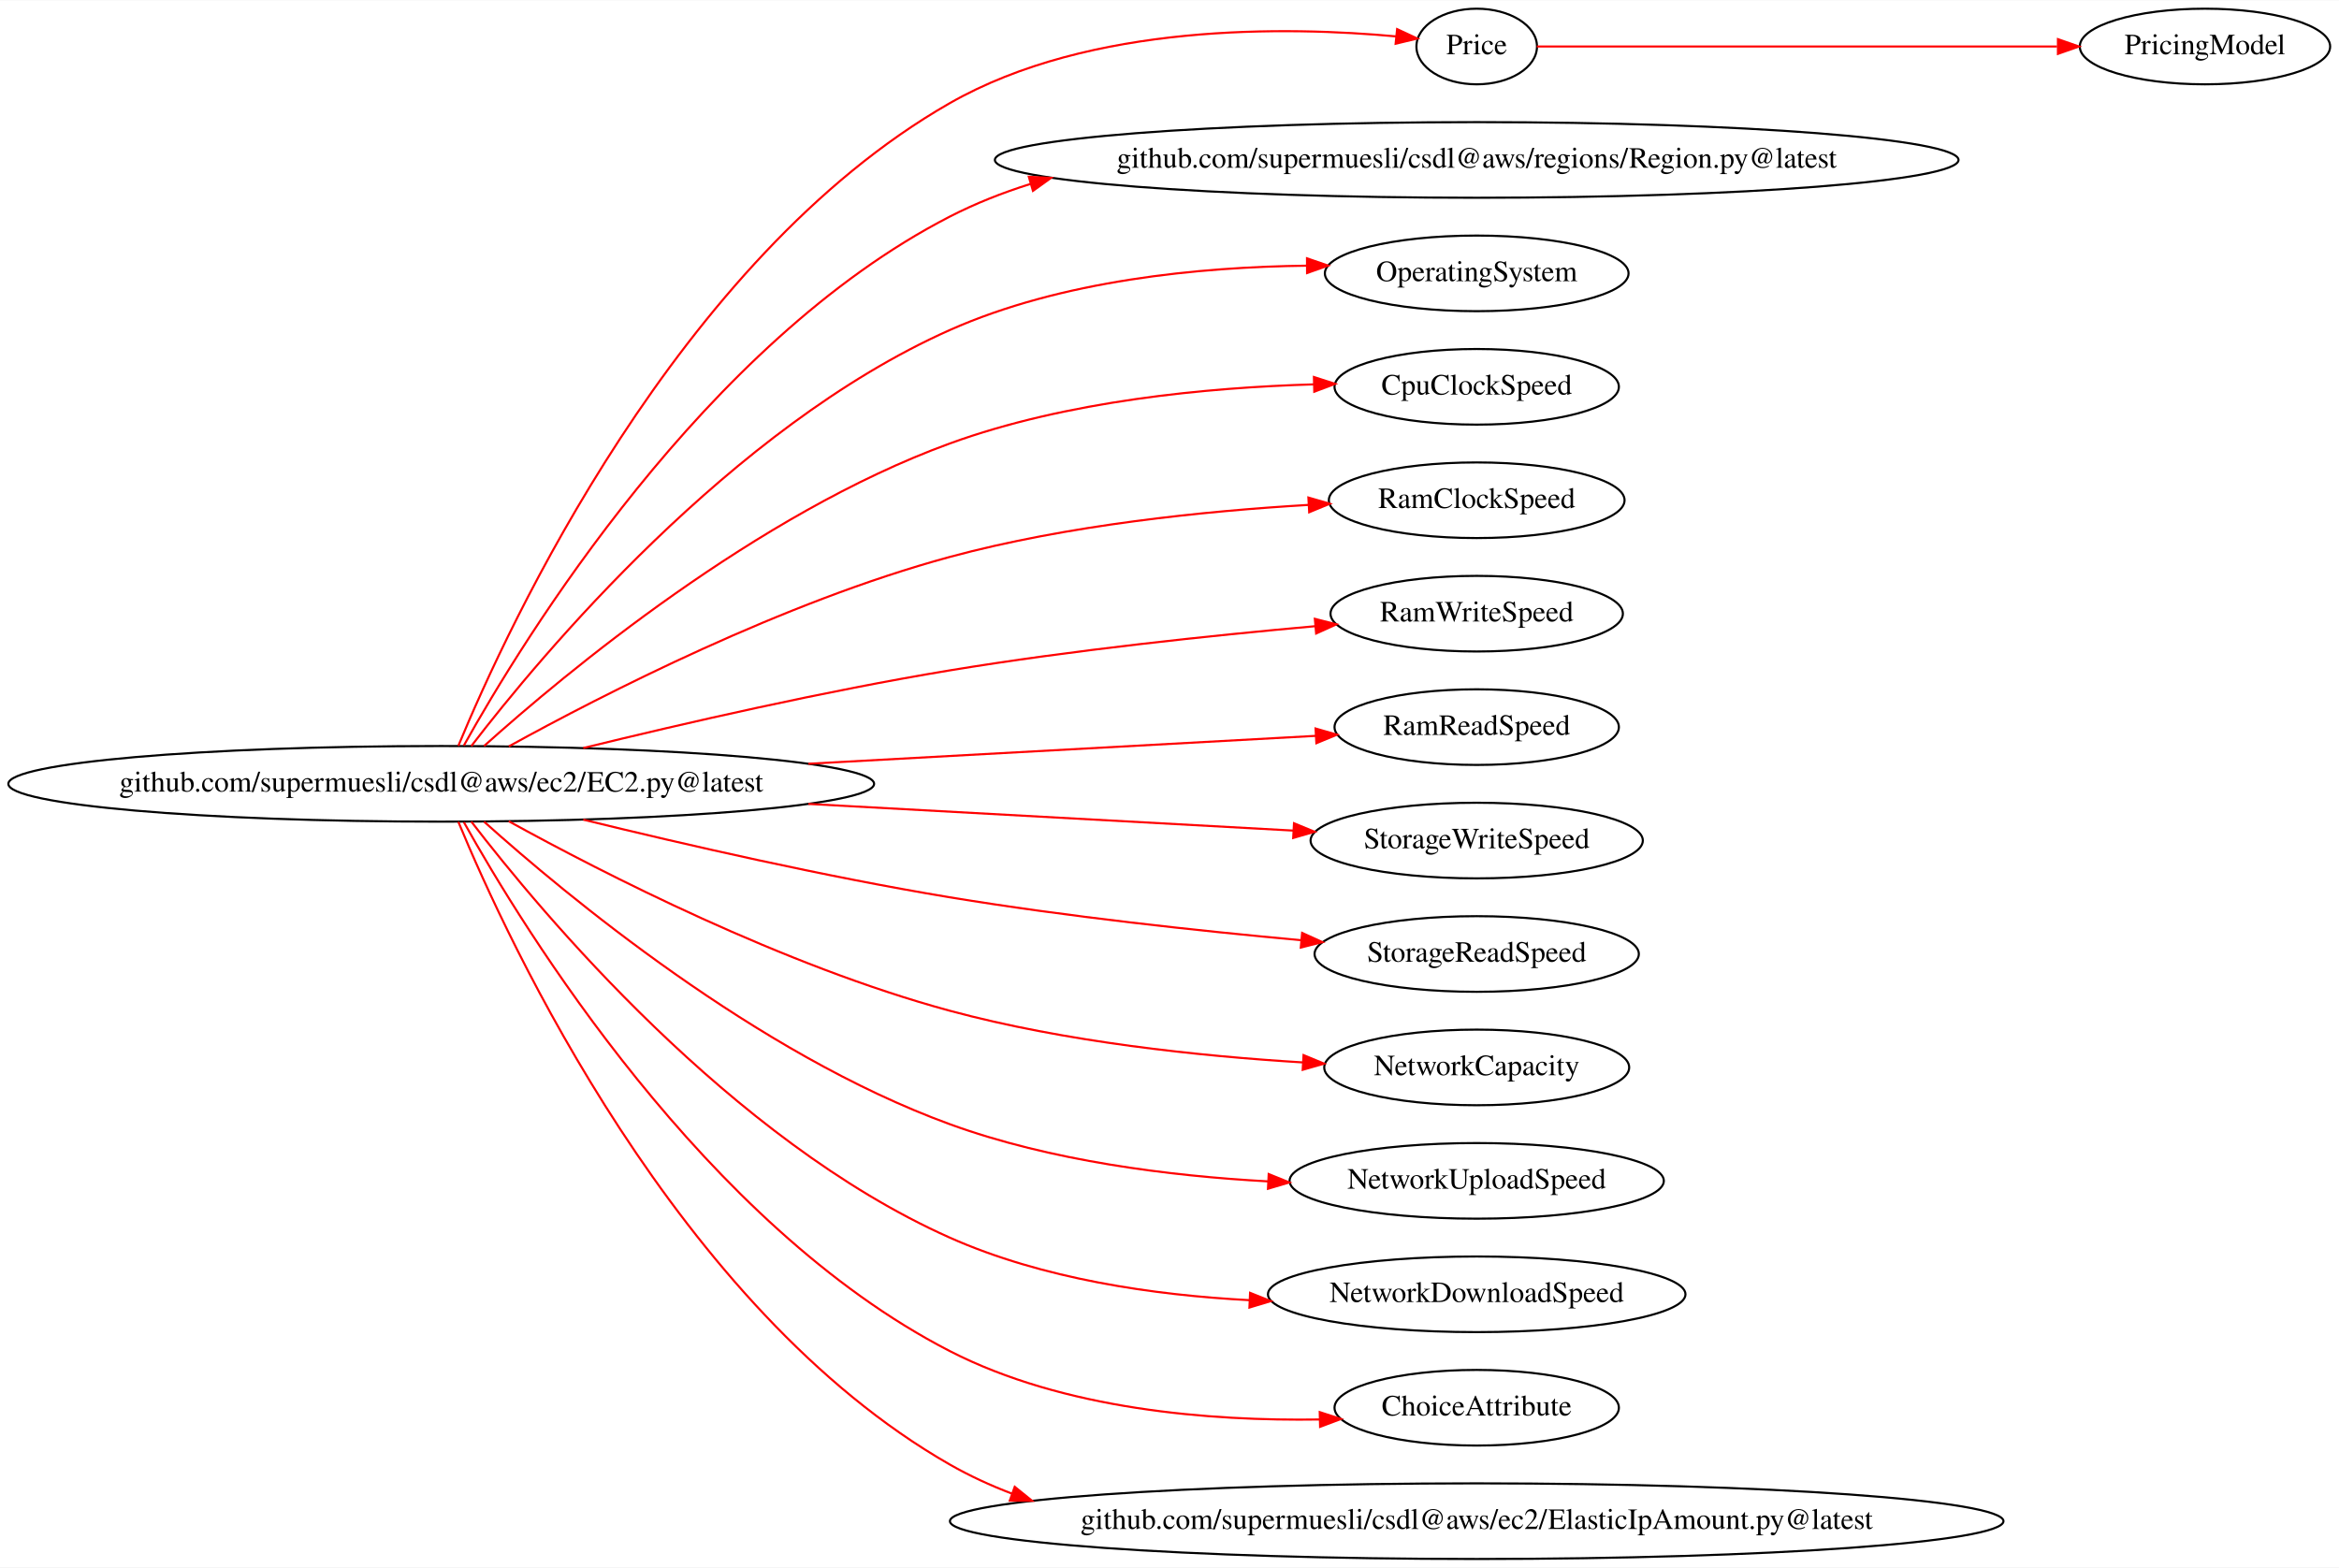
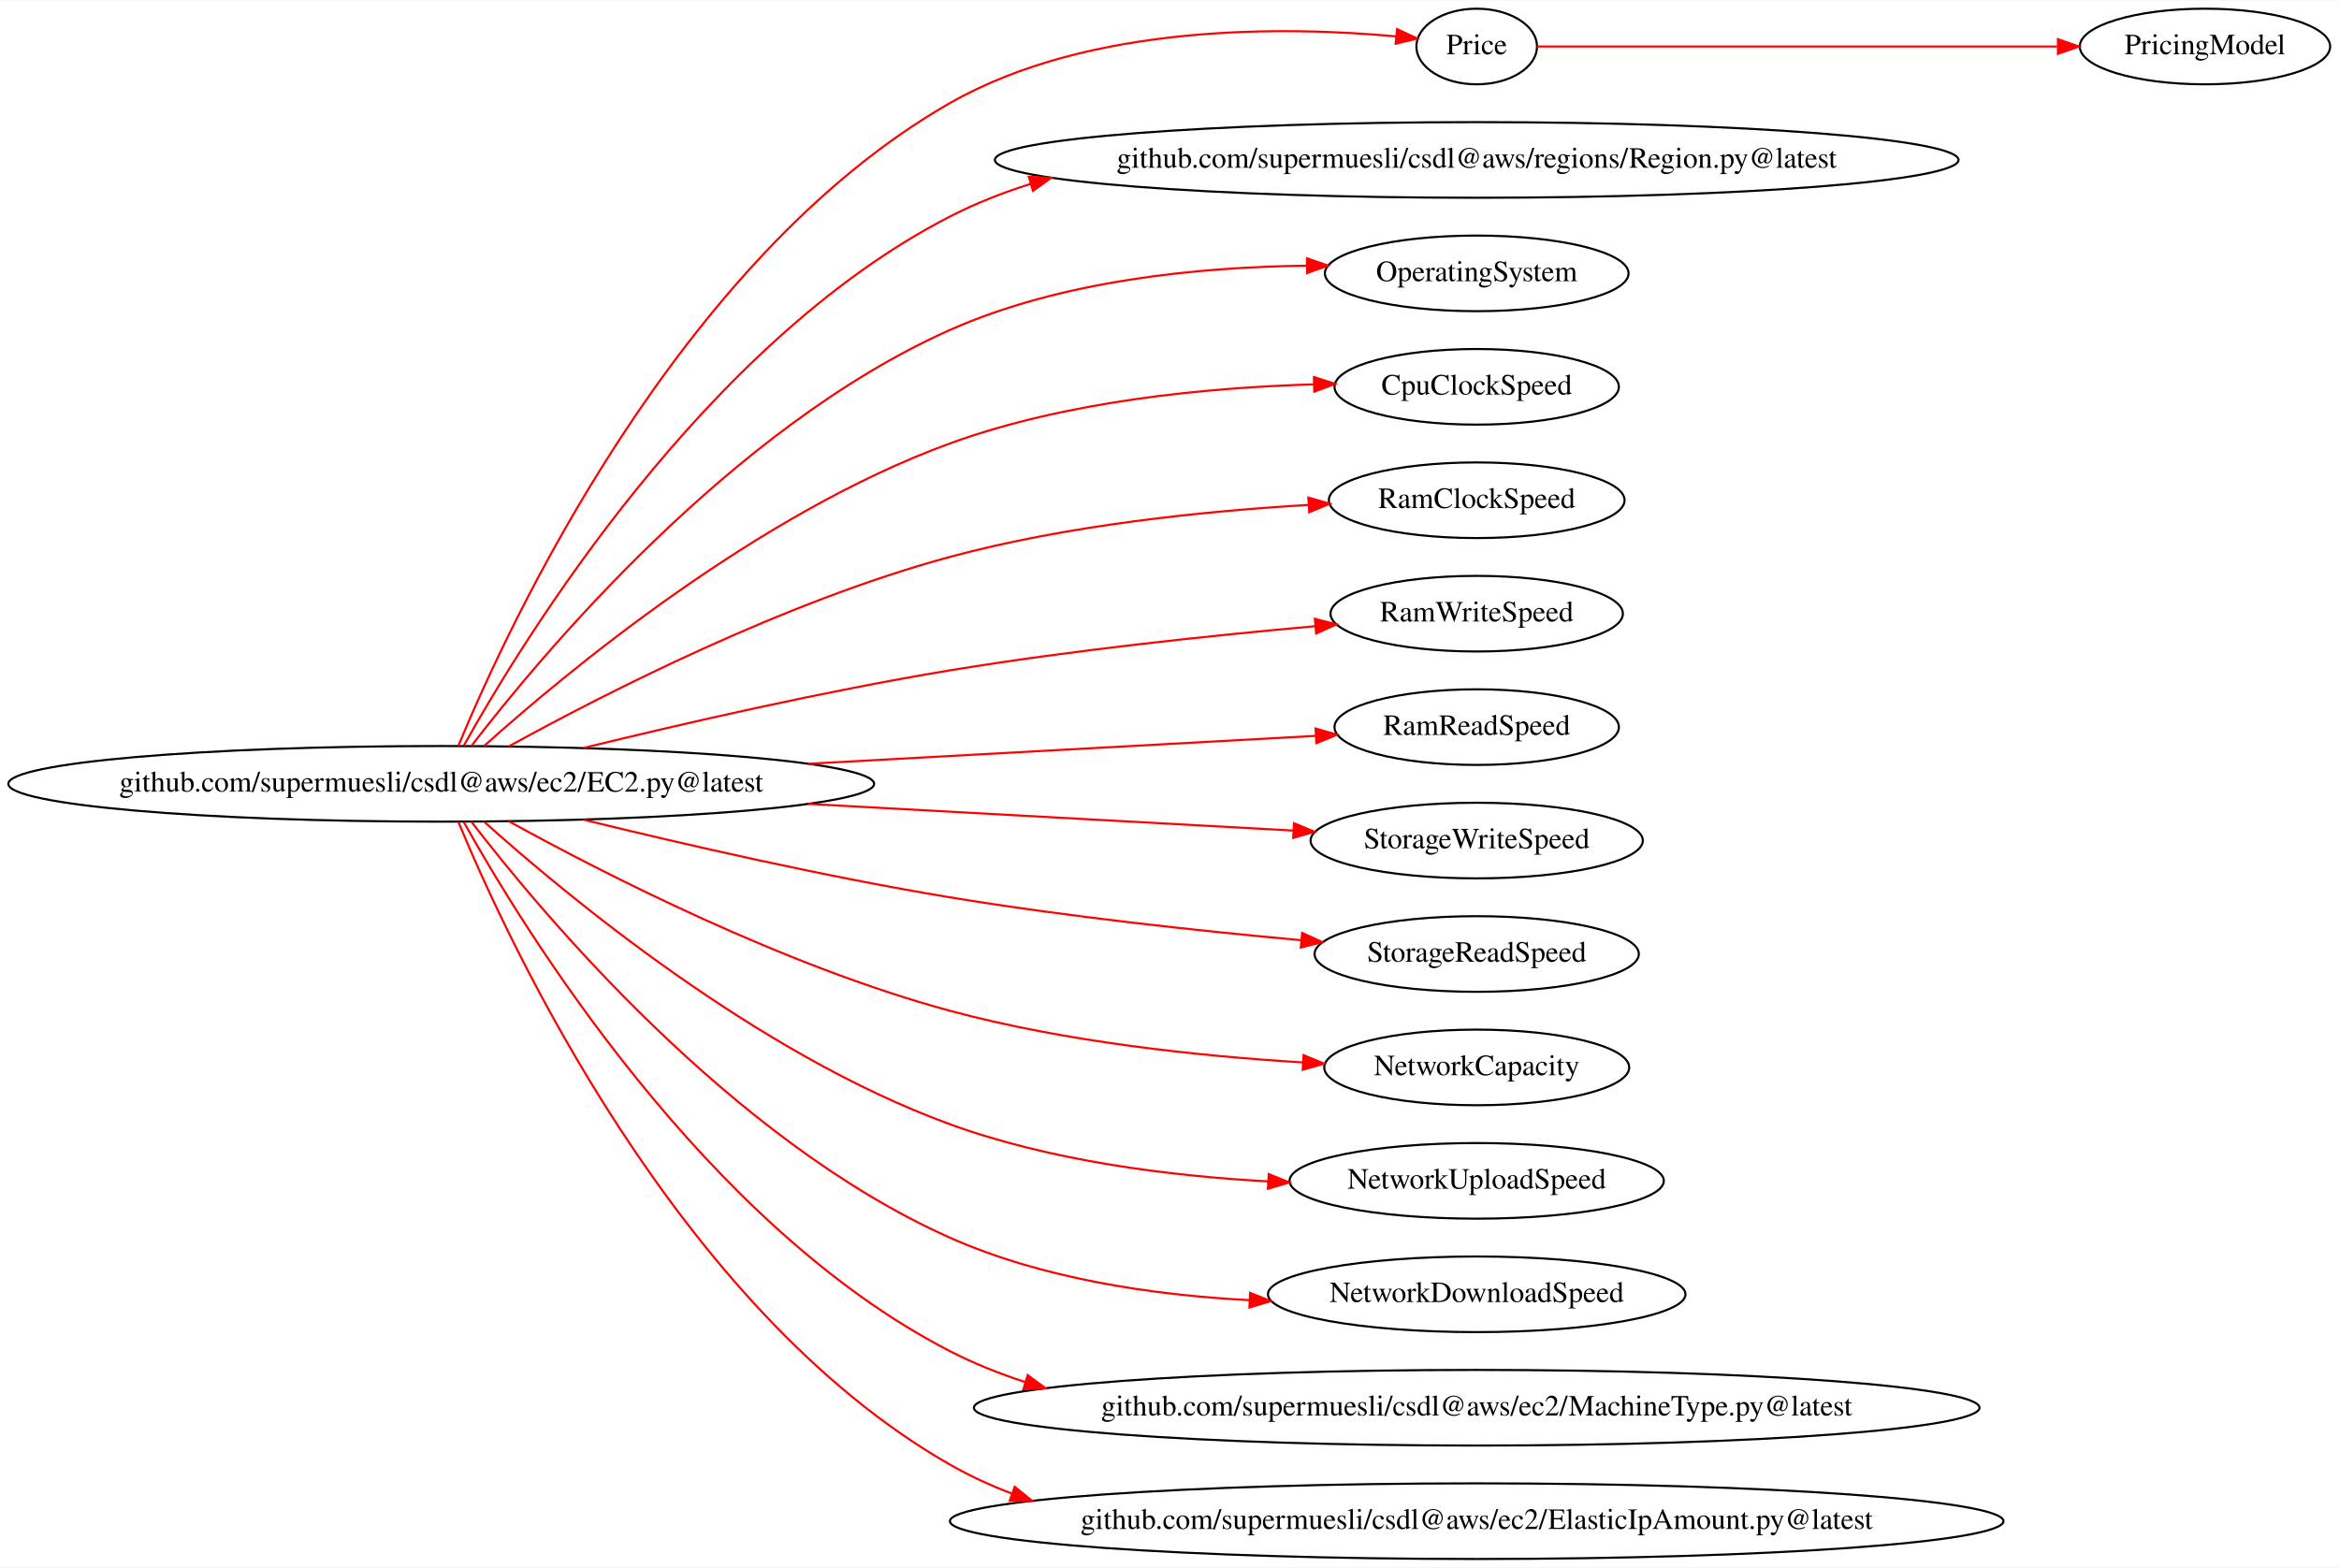
<svg xmlns="http://www.w3.org/2000/svg" width="1113pt" height="746pt" viewBox="0.00 0.00 1113.41 746.00">
  <g id="graph0" class="graph" transform="scale(1 1) rotate(0) translate(4 742)">
    <polygon fill="white" stroke="none" points="-4,4 -4,-742 1109.41,-742 1109.41,4 -4,4" />
    <g id="node1" class="node">
      <ellipse fill="none" stroke="black" cx="206.032" cy="-369" rx="206.063" ry="18" />
      <text text-anchor="middle" x="206.032" y="-365.3" font-family="Times,serif" font-size="14.00">github.com/supermuesli/csdl@aws/ec2/EC2.py@latest</text>
    </g>
    <g id="node2" class="node">
      <ellipse fill="none" stroke="black" cx="698.941" cy="-720" rx="28.695" ry="18" />
      <text text-anchor="middle" x="698.941" y="-716.3" font-family="Times,serif" font-size="14.00">Price</text>
    </g>
    <g id="edge1" class="edge">
      <path fill="none" stroke="red" d="M214.176,-387.079C237.654,-443.802 318.429,-618.877 448.063,-693 515.218,-731.398 609.199,-729.562 660.644,-724.802" />
      <polygon fill="red" stroke="red" points="661.052,-728.279 670.648,-723.789 660.346,-721.315 661.052,-728.279" />
    </g>
    <g id="node4" class="node">
      <ellipse fill="none" stroke="black" cx="698.941" cy="-666" rx="229.359" ry="18" />
      <text text-anchor="middle" x="698.941" y="-662.3" font-family="Times,serif" font-size="14.00">github.com/supermuesli/csdl@aws/regions/Region.py@latest</text>
    </g>
    <g id="edge3" class="edge">
      <path fill="none" stroke="red" d="M216.812,-387.251C244.94,-437.672 331.545,-579.103 448.063,-639 460.242,-645.261 473.19,-650.392 486.536,-654.577" />
      <polygon fill="red" stroke="red" points="485.737,-657.99 496.318,-657.459 487.715,-651.276 485.737,-657.99" />
    </g>
    <g id="node5" class="node">
      <ellipse fill="none" stroke="black" cx="698.941" cy="-612" rx="72.287" ry="18" />
      <text text-anchor="middle" x="698.941" y="-608.3" font-family="Times,serif" font-size="14.00">OperatingSystem</text>
    </g>
    <g id="edge4" class="edge">
      <path fill="none" stroke="red" d="M220.35,-386.972C253.361,-429.957 343.872,-538.576 448.063,-585 501.385,-608.758 567.218,-615.058 617.923,-615.659" />
      <polygon fill="red" stroke="red" points="618.162,-619.16 628.178,-615.706 618.195,-612.16 618.162,-619.16" />
    </g>
    <g id="node6" class="node">
      <ellipse fill="none" stroke="black" cx="698.941" cy="-558" rx="67.688" ry="18" />
      <text text-anchor="middle" x="698.941" y="-554.3" font-family="Times,serif" font-size="14.00">CpuClockSpeed</text>
    </g>
    <g id="edge5" class="edge">
      <path fill="none" stroke="red" d="M226.427,-387.007C265.133,-421.734 356.17,-497.488 448.063,-531 503.768,-551.315 570.742,-557.671 621.325,-559.162" />
      <polygon fill="red" stroke="red" points="621.457,-562.666 631.537,-559.405 621.623,-555.668 621.457,-562.666" />
    </g>
    <g id="node7" class="node">
      <ellipse fill="none" stroke="black" cx="698.941" cy="-504" rx="70.388" ry="18" />
      <text text-anchor="middle" x="698.941" y="-500.3" font-family="Times,serif" font-size="14.00">RamClockSpeed</text>
    </g>
    <g id="edge6" class="edge">
      <path fill="none" stroke="red" d="M238.205,-386.819C283.044,-411.54 369.058,-455.607 448.063,-477 504.015,-492.151 569.187,-498.848 618.942,-501.785" />
      <polygon fill="red" stroke="red" points="618.82,-505.284 628.998,-502.34 619.206,-498.294 618.82,-505.284" />
    </g>
    <g id="node8" class="node">
      <ellipse fill="none" stroke="black" cx="698.941" cy="-450" rx="69.588" ry="18" />
      <text text-anchor="middle" x="698.941" y="-446.3" font-family="Times,serif" font-size="14.00">RamWriteSpeed</text>
    </g>
    <g id="edge7" class="edge">
      <path fill="none" stroke="red" d="M273.651,-386.05C321.824,-397.857 388.621,-413.162 448.063,-423 506.158,-432.615 572.443,-439.596 622.138,-444.048" />
      <polygon fill="red" stroke="red" points="621.896,-447.54 632.165,-444.932 622.511,-440.567 621.896,-447.54" />
    </g>
    <g id="node9" class="node">
      <ellipse fill="none" stroke="black" cx="698.941" cy="-396" rx="67.688" ry="18" />
      <text text-anchor="middle" x="698.941" y="-392.3" font-family="Times,serif" font-size="14.00">RamReadSpeed</text>
    </g>
    <g id="edge8" class="edge">
      <path fill="none" stroke="red" d="M380.799,-378.557C463.532,-383.107 558.175,-388.313 622.379,-391.844" />
      <polygon fill="red" stroke="red" points="622.238,-395.342 632.415,-392.396 622.622,-388.352 622.238,-395.342" />
    </g>
    <g id="node10" class="node">
      <ellipse fill="none" stroke="black" cx="698.941" cy="-342" rx="79.087" ry="18" />
      <text text-anchor="middle" x="698.941" y="-338.3" font-family="Times,serif" font-size="14.00">StorageWriteSpeed</text>
    </g>
    <g id="edge9" class="edge">
      <path fill="none" stroke="red" d="M380.799,-359.443C459.081,-355.137 548.027,-350.245 611.759,-346.74" />
      <polygon fill="red" stroke="red" points="611.973,-350.234 621.766,-346.19 611.589,-343.244 611.973,-350.234" />
    </g>
    <g id="node11" class="node">
      <ellipse fill="none" stroke="black" cx="698.941" cy="-288" rx="77.187" ry="18" />
      <text text-anchor="middle" x="698.941" y="-284.3" font-family="Times,serif" font-size="14.00">StorageReadSpeed</text>
    </g>
    <g id="edge10" class="edge">
      <path fill="none" stroke="red" d="M273.651,-351.95C321.824,-340.143 388.621,-324.838 448.063,-315 503.525,-305.821 566.451,-299.042 615.281,-294.573" />
      <polygon fill="red" stroke="red" points="615.834,-298.038 625.479,-293.654 615.205,-291.066 615.834,-298.038" />
    </g>
    <g id="node12" class="node">
      <ellipse fill="none" stroke="black" cx="698.941" cy="-234" rx="72.588" ry="18" />
      <text text-anchor="middle" x="698.941" y="-230.3" font-family="Times,serif" font-size="14.00">NetworkCapacity</text>
    </g>
    <g id="edge11" class="edge">
      <path fill="none" stroke="red" d="M238.205,-351.181C283.044,-326.46 369.058,-282.393 448.063,-261 503.03,-246.116 566.895,-239.39 616.3,-236.373" />
      <polygon fill="red" stroke="red" points="616.514,-239.867 626.297,-235.801 616.114,-232.878 616.514,-239.867" />
    </g>
    <g id="node13" class="node">
      <ellipse fill="none" stroke="black" cx="698.941" cy="-180" rx="89.084" ry="18" />
      <text text-anchor="middle" x="698.941" y="-176.3" font-family="Times,serif" font-size="14.00">NetworkUploadSpeed</text>
    </g>
    <g id="edge12" class="edge">
      <path fill="none" stroke="red" d="M226.427,-350.993C265.133,-316.266 356.17,-240.512 448.063,-207 496.088,-189.486 552.489,-182.347 599.542,-179.756" />
      <polygon fill="red" stroke="red" points="599.924,-183.241 609.741,-179.256 599.582,-176.25 599.924,-183.241" />
    </g>
    <g id="node14" class="node">
      <ellipse fill="none" stroke="black" cx="698.941" cy="-126" rx="99.382" ry="18" />
      <text text-anchor="middle" x="698.941" y="-122.3" font-family="Times,serif" font-size="14.00">NetworkDownloadSpeed</text>
    </g>
    <g id="edge13" class="edge">
      <path fill="none" stroke="red" d="M220.35,-351.028C253.361,-308.043 343.872,-199.424 448.063,-153 492.251,-133.312 545.03,-125.612 590.672,-123.21" />
      <polygon fill="red" stroke="red" points="591.064,-126.696 600.898,-122.753 590.752,-119.703 591.064,-126.696" />
    </g>
    <g id="node15" class="node">
-       <ellipse fill="none" stroke="black" cx="698.941" cy="-72" rx="67.688" ry="18" />
-       <text text-anchor="middle" x="698.941" y="-68.3" font-family="Times,serif" font-size="14.00">ChoiceAttribute</text>
+       <ellipse fill="none" stroke="black" cx="698.941" cy="-72" rx="239.358" ry="18" />
+       <text text-anchor="middle" x="698.941" y="-68.3" font-family="Times,serif" font-size="14.00">github.com/supermuesli/csdl@aws/ec2/MachineType.py@latest</text>
    </g>
    <g id="edge14" class="edge">
-       <path fill="none" stroke="red" d="M216.812,-350.749C244.94,-300.328 331.545,-158.897 448.063,-99 502.454,-71.04 572.187,-65.603 624.159,-66.407" />
-       <polygon fill="red" stroke="red" points="624.228,-69.909 634.307,-66.646 624.393,-62.911 624.228,-69.909" />
+       <path fill="none" stroke="red" d="M216.812,-350.749C244.94,-300.328 331.545,-158.897 448.063,-99 459.505,-93.118 471.626,-88.233 484.118,-84.193" />
+       <polygon fill="red" stroke="red" points="485.19,-87.525 493.738,-81.266 483.152,-80.829 485.19,-87.525" />
    </g>
    <g id="node16" class="node">
      <ellipse fill="none" stroke="black" cx="698.941" cy="-18" rx="250.756" ry="18" />
      <text text-anchor="middle" x="698.941" y="-14.3" font-family="Times,serif" font-size="14.00">github.com/supermuesli/csdl@aws/ec2/ElasticIpAmount.py@latest</text>
    </g>
    <g id="edge15" class="edge">
      <path fill="none" stroke="red" d="M214.176,-350.921C237.654,-294.198 318.429,-119.123 448.063,-45 457.489,-39.611 467.443,-35.014 477.733,-31.107" />
      <polygon fill="red" stroke="red" points="479.027,-34.361 487.273,-27.709 476.678,-27.767 479.027,-34.361" />
    </g>
    <g id="node3" class="node">
      <ellipse fill="none" stroke="black" cx="1045.61" cy="-720" rx="59.59" ry="18" />
      <text text-anchor="middle" x="1045.61" y="-716.3" font-family="Times,serif" font-size="14.00">PricingModel</text>
    </g>
    <g id="edge2" class="edge">
      <path fill="none" stroke="red" d="M727.565,-720C780.811,-720 899.103,-720 975.18,-720" />
      <polygon fill="red" stroke="red" points="975.624,-723.5 985.624,-720 975.624,-716.5 975.624,-723.5" />
    </g>
  </g>
</svg>
